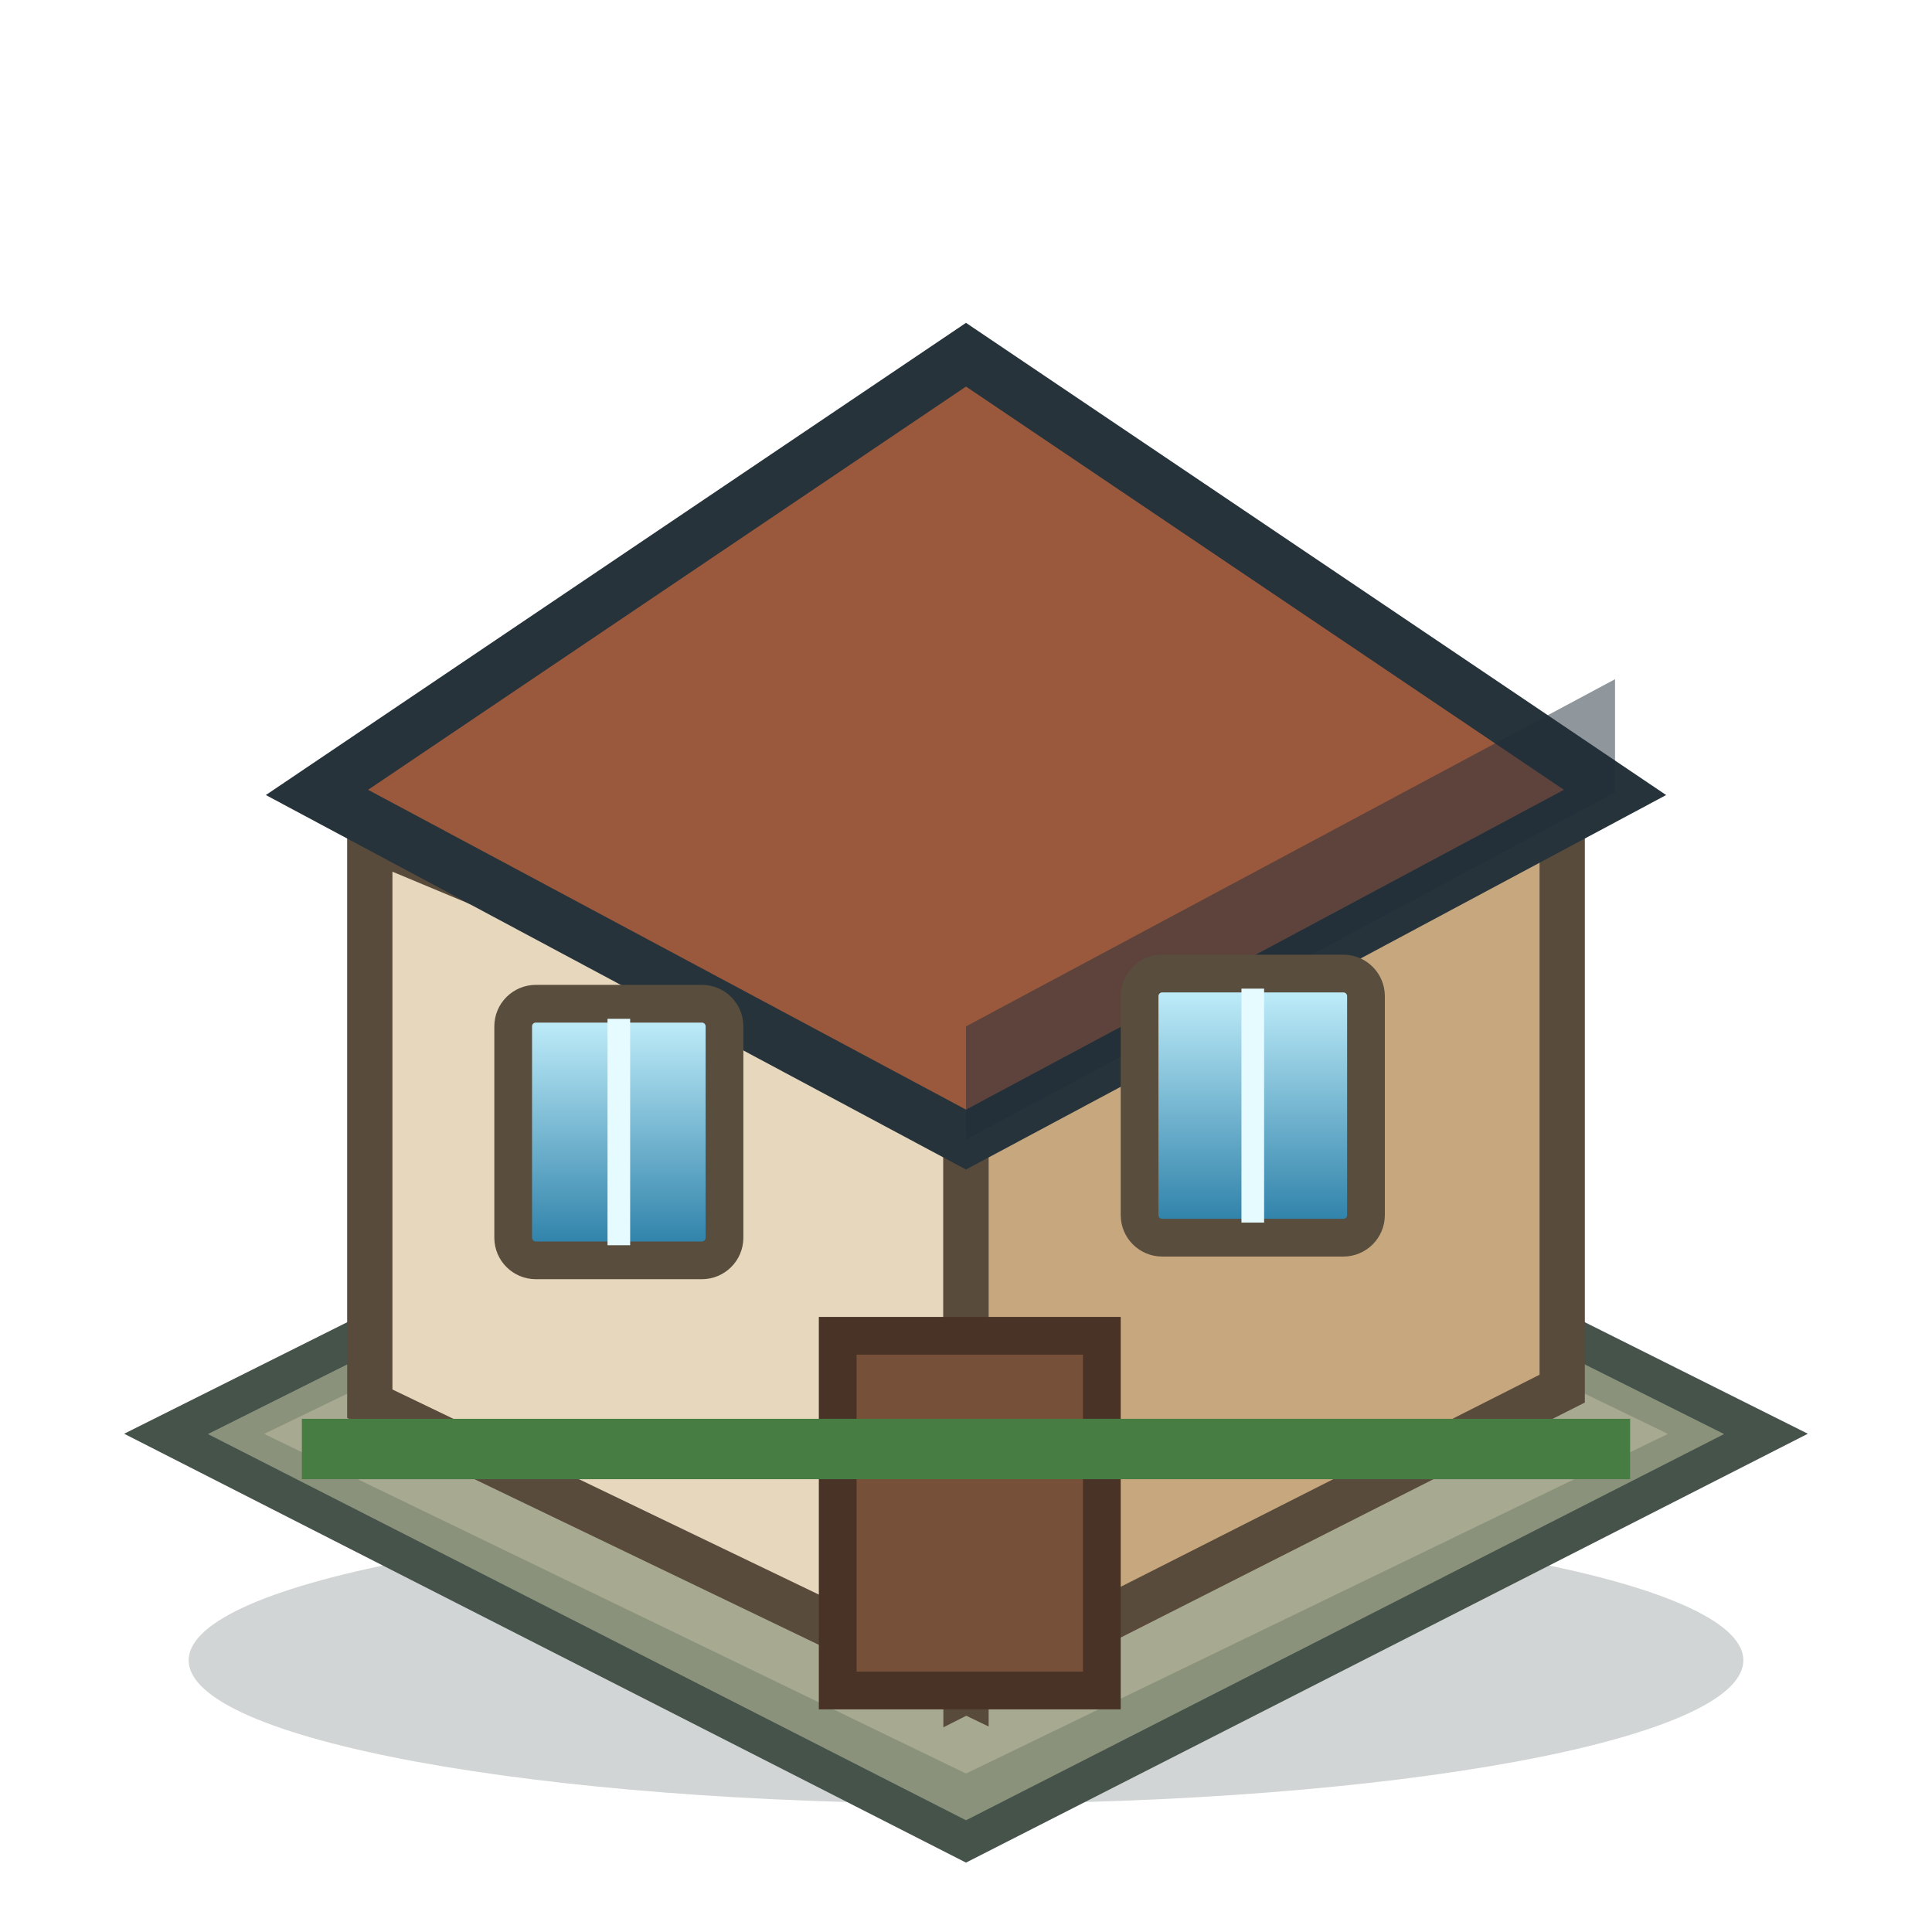
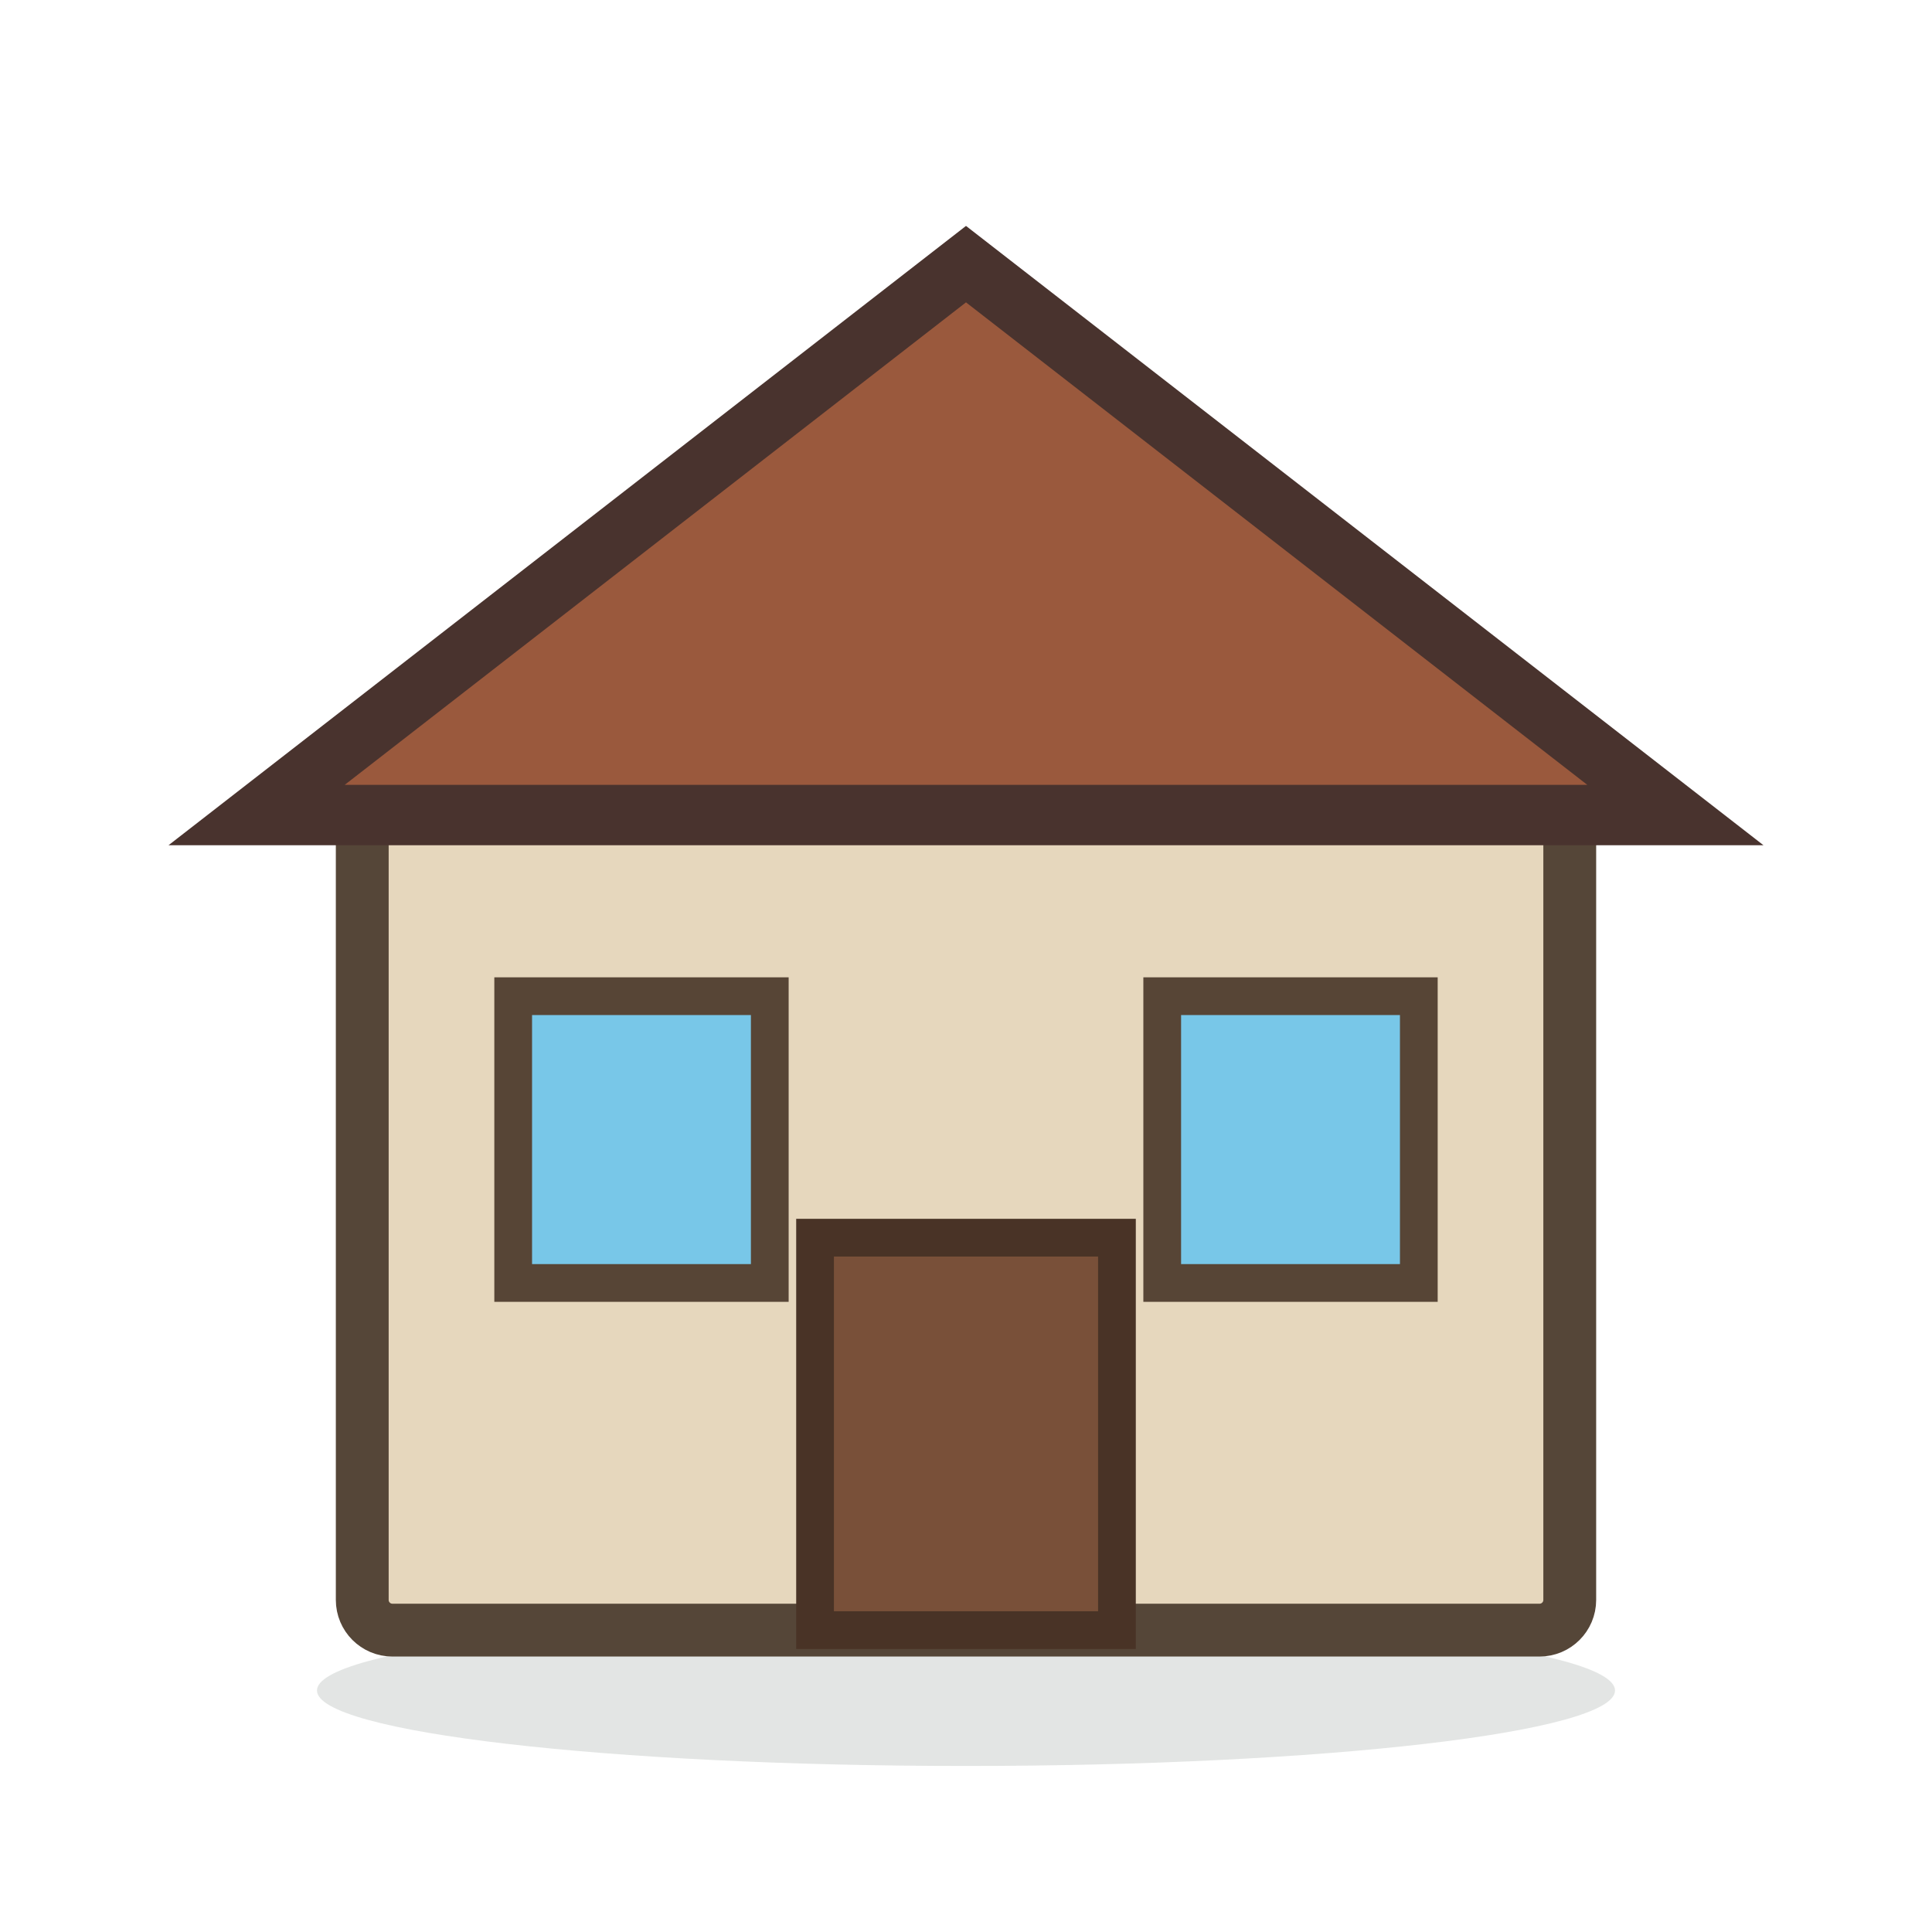
- <svg xmlns="http://www.w3.org/2000/svg" width="256" height="256" viewBox="0 0 256 256" shape-rendering="geometricPrecision">
-   <defs>
-     <linearGradient id="wall" x2="0" y2="1">
-       <stop stop-color="#fff0cf" />
-       <stop offset="1" stop-color="#bd9364" />
-     </linearGradient>
-     <linearGradient id="glass" x2="0" y2="1">
-       <stop stop-color="#c9f4ff" />
-       <stop offset="1" stop-color="#267ba5" />
-     </linearGradient>
-     <linearGradient id="roof" x2="0" y2="1">
-       <stop stop-color="#65758b" />
-       <stop offset="1" stop-color="#293849" />
-     </linearGradient>
-   </defs>
-   <ellipse cx="128" cy="220" rx="103" ry="19" fill="#1c2c2b" opacity=".2" />
-   <path d="M22 190L128 137 234 190 128 244Z" fill="#8b927b" stroke="#46534a" stroke-width="5" />
-   <path d="M35 190L128 145 221 190 128 235Z" fill="#a7aa91" />
-   <path d="M49 111L49 186L128 224V144Z" fill="#e6d7bd" stroke="#594b3c" stroke-width="6" />
-   <path d="M128 144L207 107V184L128 224Z" fill="#c6a77e" stroke="#594b3c" stroke-width="6" />
-   <path d="M42 105L128 47 214 105 128 151Z" fill="#9a593d" stroke="#26333b" stroke-width="7" />
-   <path d="M128 151v-15l86-46v15Z" fill="#202d39" opacity=".5" />
-   <rect x="68" y="133" width="28" height="34" rx="3" fill="url(#glass)" stroke="#594d3d" stroke-width="5" />
-   <path d="M82 135v30" stroke="#e6fbff" stroke-width="3" />
-   <rect x="151" y="129" width="30" height="35" rx="3" fill="url(#glass)" stroke="#594d3d" stroke-width="5" />
-   <path d="M166 131v31" stroke="#e6fbff" stroke-width="3" />
-   <rect x="111" y="177" width="35" height="47" fill="#765039" stroke="#493326" stroke-width="5" />
-   <path d="M40 192h176" stroke="#477d42" stroke-width="8" />
+ <svg xmlns="http://www.w3.org/2000/svg" width="256" height="256" viewBox="0 0 256 256">
+   <ellipse cx="128" cy="224" rx="86" ry="10" fill="#26382c" opacity=".13" />
+   <rect x="48" y="104" width="160" height="112" rx="4" fill="#e6d7bd" stroke="#554638" stroke-width="7" />
+   <path d="M34 108L128 35l94 73Z" fill="#9a593d" stroke="#49332e" stroke-width="8" />
+   <rect x="68" y="132" width="34" height="38" fill="#78c7e8" stroke="#574536" stroke-width="5" />
+   <rect x="154" y="132" width="34" height="38" fill="#78c7e8" stroke="#574536" stroke-width="5" />
+   <rect x="108" y="164" width="40" height="52" fill="#795039" stroke="#493326" stroke-width="5" />
</svg>
